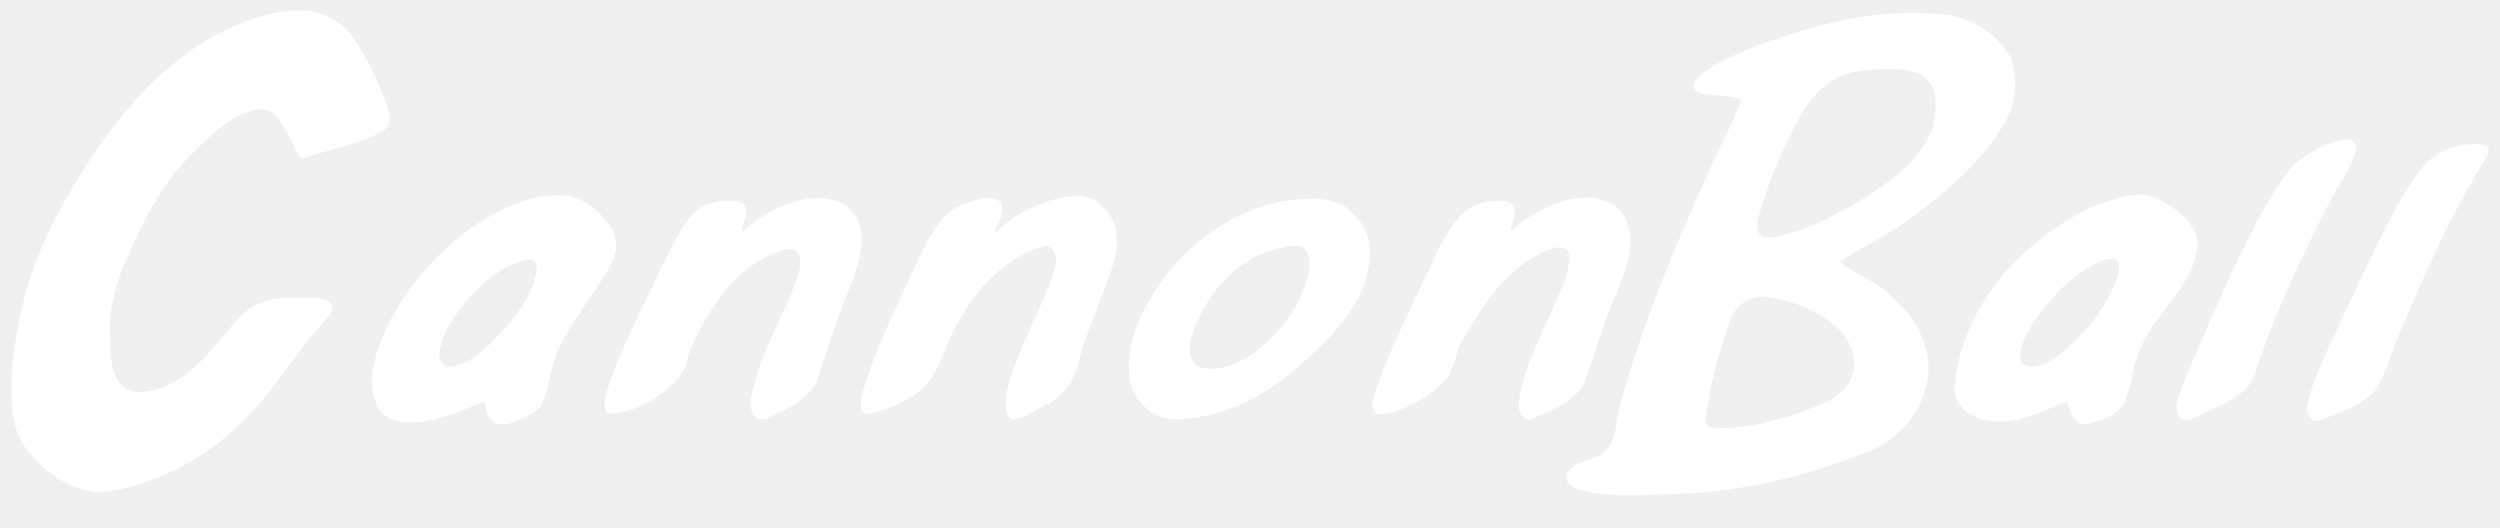
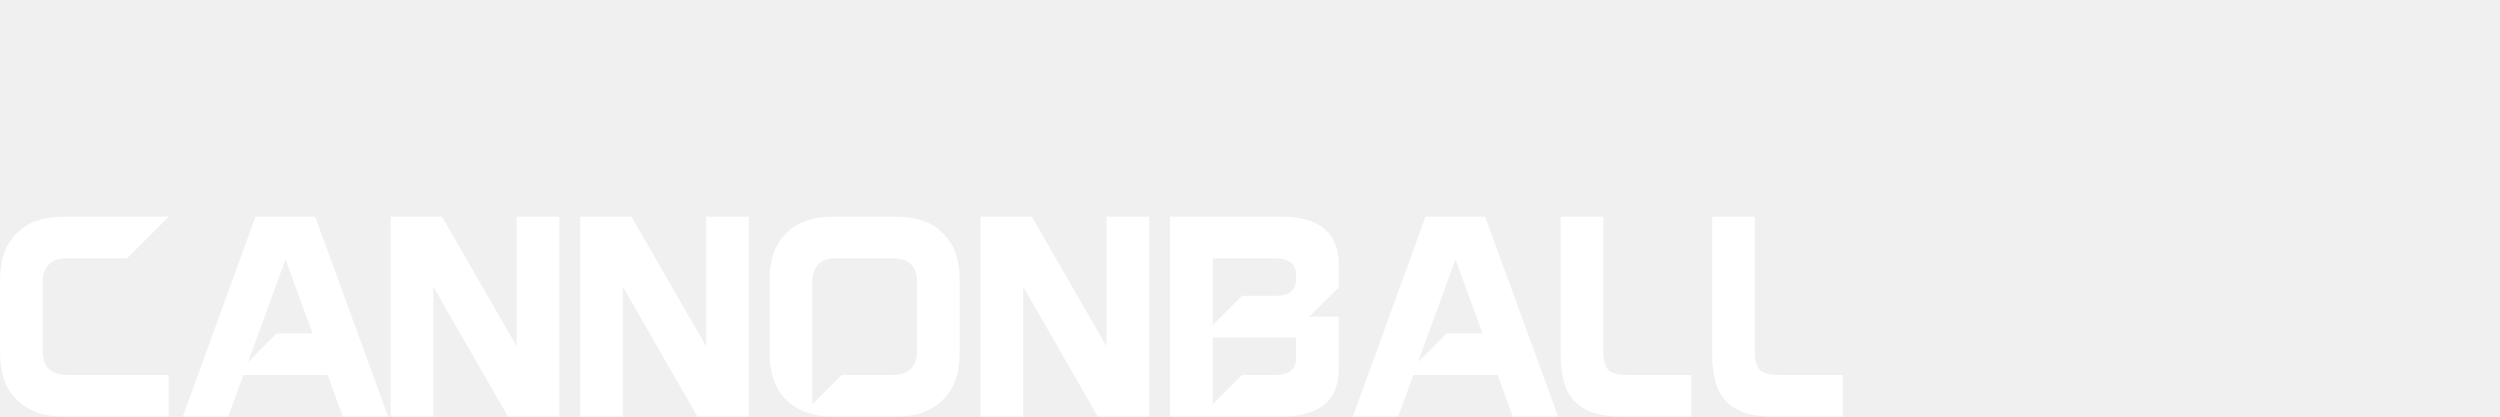
- <svg xmlns="http://www.w3.org/2000/svg" height="166.847" viewBox="0 0 553.062 116.793" width="790.088">
-   <path d="M 65.539 2.268 C 57.877 2.692 50.577 5.831 44.137 9.859 C 30.433 18.768 20.902 32.596 13.102 46.675 C 6.737 58.255 3.099 71.359 2.542 84.558 C 2.356 90.035 2.768 96.093 6.62 100.376 C 10.355 104.836 15.65 108.308 21.514 108.949 C 26.889 108.702 32.082 106.853 36.997 104.763 C 46.002 100.813 53.651 94.253 59.622 86.502 C 63.802 81.252 67.474 75.596 72.134 70.738 C 73.036 69.739 74.442 67.844 72.855 66.795 C 70.414 65.231 67.321 66.081 64.595 65.88 C 60.05 65.715 55.273 67.221 52.335 70.847 C 47.492 76.514 42.89 83.153 35.652 85.807 C 32.728 86.837 28.688 87.508 26.487 84.715 C 24.147 81.418 24.402 77.123 24.309 73.285 C 24.132 67.208 26.069 61.356 28.633 55.915 C 32.24 47.731 36.497 39.615 43.106 33.429 C 47.066 29.527 51.349 25.209 57.078 24.254 C 59.179 23.859 61.15 25.176 62.04 26.979 C 63.791 29.394 64.705 32.311 66.376 34.767 C 67.426 35.425 68.69 34.242 69.811 34.176 C 74.748 32.603 80.011 31.687 84.54 29.069 C 86.31 28.098 86.569 25.844 85.86 24.119 C 84.007 18.492 81.39 13.071 78.045 8.176 C 75.261 4.199 70.311 2.141 65.539 2.268 L 65.539 2.268 Z" opacity=".98" style="fill: rgb(255, 255, 255);" />
-   <path d="M 122.866 43.195 C 116.522 43.295 110.646 46.318 105.396 49.631 C 95.816 56.171 88.036 65.55 83.844 76.399 C 82.378 80.785 81.271 86.047 83.721 90.291 C 85.231 92.878 88.385 93.604 91.174 93.407 C 96.659 93.388 101.727 90.957 106.711 88.973 C 107.682 88.899 107.273 90.423 107.636 91 C 108.131 93.332 110.824 94.57 112.951 93.582 C 115.353 92.794 117.937 91.808 119.651 89.878 C 121.698 85.598 121.657 80.593 123.961 76.45 C 127.171 69.905 132.057 64.36 135.456 57.935 C 136.992 54.958 136.345 51.238 134.08 48.815 C 131.466 45.553 127.602 42.992 123.276 43.195 L 123.017 43.195 L 122.866 43.195 Z M 116.956 57.457 C 118.151 57.307 119.033 58.423 118.681 59.584 C 118.166 64.64 114.873 68.875 111.713 72.648 C 108.478 76.028 105.057 79.972 100.29 81.079 C 98.372 81.646 96.837 79.713 97.213 77.919 C 97.918 73.18 100.993 69.263 103.973 65.69 C 107.383 62.01 111.563 58.568 116.566 57.476 C 116.696 57.464 116.826 57.456 116.956 57.456 L 116.956 57.457 Z" opacity=".98" style="fill: rgb(255, 255, 255);" />
-   <path d="M 180.68 43.853 C 174.392 43.972 168.773 47.376 164.036 51.237 C 164.339 49.215 166.256 46.219 163.988 44.741 C 161.102 44.025 157.786 44.441 155.141 45.833 C 150.71 49.066 148.863 54.589 146.295 59.224 C 142.067 68.299 137.209 77.168 134.177 86.739 C 133.847 88.26 133.4 90.219 134.311 91.509 C 139.543 91.589 144.498 88.813 148.323 85.431 C 150.264 83.761 151.806 81.636 152.13 79.043 C 154.57 72.318 158.464 66.023 163.535 60.964 C 166.751 58.226 170.536 55.661 174.812 55.066 C 177.336 54.968 177.198 58.173 176.808 59.869 C 174.476 67.998 169.627 75.225 167.258 83.385 C 166.641 86.118 165.036 89.581 166.926 92.133 C 168.765 93.746 171.209 91.662 173.005 90.979 C 176.268 89.263 179.965 87.253 180.975 83.399 C 183.355 76.249 185.654 69.076 188.612 62.139 C 190.292 57.376 192.223 51.201 188.588 46.847 C 186.696 44.506 183.57 43.744 180.68 43.853 L 180.68 43.853 Z" opacity=".98" style="fill: rgb(255, 255, 255);" />
-   <path d="M 237.93 43.341 C 231.221 43.805 224.87 47.046 219.949 51.536 C 220.622 49.445 222.417 47.02 221.399 44.788 C 219.086 42.525 215.584 44.43 213.015 45.152 C 207.338 47.376 205.17 53.707 202.524 58.662 C 198.349 67.959 193.632 77.109 190.785 86.927 C 190.473 88.38 189.714 91.313 191.879 91.61 C 195.844 91.094 199.489 89.012 202.874 86.974 C 207.854 83.294 208.724 76.631 211.841 71.623 C 215.944 63.843 222.555 56.738 231.225 54.369 C 233.165 54.417 233.927 57.139 233.556 58.777 C 230.735 68.352 224.962 76.897 222.726 86.685 C 222.55 88.655 221.887 91.686 223.959 92.88 C 226.639 92.588 228.945 90.712 231.369 89.608 C 235.172 87.793 237.699 84.137 238.58 80.076 C 240.542 72.684 243.915 65.813 246.258 58.559 C 247.724 54.188 247.518 48.701 243.736 45.537 C 242.183 44.037 240.101 43.19 237.93 43.341 L 237.93 43.341 Z" opacity=".98" style="fill: rgb(255, 255, 255);" />
-   <path d="M 288.986 44.018 C 275.187 44.311 262.686 53.196 255.391 64.532 C 251.9 70.099 249.156 76.547 249.864 83.258 C 250.319 88.314 254.939 92.934 260.165 92.718 C 269.777 92.683 278.901 88.098 286.196 82.089 C 292.421 76.613 298.805 70.627 301.92 62.763 C 303.439 58.035 303.862 52.128 300.251 48.208 C 297.891 45.122 294.001 43.755 290.195 44.018 C 289.792 44.006 289.389 44.017 288.986 44.018 L 288.986 44.018 Z M 286.819 54.292 C 289.712 54.419 289.984 58.089 289.507 60.222 C 287.802 68.048 282.439 74.881 275.781 79.185 C 272.416 80.949 268.109 82.625 264.505 80.779 C 262.133 78.166 263.58 74.289 264.684 71.429 C 268.154 63.626 274.598 56.59 283.288 54.834 C 284.443 54.554 285.623 54.281 286.819 54.292 L 286.819 54.292 Z" opacity=".98" style="fill: rgb(255, 255, 255);" />
-   <path d="M 350.721 43.71 C 344.439 43.874 338.803 47.217 334.094 51.121 C 334.493 49.133 336.284 46.106 333.917 44.731 C 329.957 43.797 325.304 44.942 322.633 48.167 C 318.835 52.654 316.945 58.397 314.198 63.531 C 310.531 71.637 306.37 79.614 303.82 88.161 C 303.212 89.631 303.902 91.901 305.81 91.625 C 311.145 90.729 316.238 87.893 319.891 83.901 C 322.155 81.229 321.958 77.365 323.981 74.533 C 328.364 66.918 333.774 59.006 342.123 55.417 C 343.673 54.677 346.716 54.039 347.152 56.281 C 347.274 61.127 344.582 65.526 342.794 69.869 C 339.934 76.313 336.442 82.845 335.945 89.988 C 336.148 91.563 337.532 93.558 339.324 92.537 C 343.374 90.647 348.263 88.956 350.46 84.746 C 352.95 78.531 354.426 71.936 357.223 65.824 C 359.443 60.302 362.443 53.738 359.407 47.929 C 357.707 44.896 354.046 43.594 350.721 43.709 L 350.721 43.71 Z" opacity=".98" style="fill: rgb(255, 255, 255);" />
-   <path d="M 421.876 2.894 C 410.392 3.009 399.161 6.218 388.461 10.16 C 383.823 12.245 378.621 13.95 375.108 17.793 C 373.892 19.133 375.278 20.813 376.833 20.743 C 379.568 21.34 382.612 20.978 385.194 21.966 C 383.494 27.201 380.524 32.049 378.359 37.155 C 370.732 54.093 363.429 71.29 358.491 89.23 C 357.238 92.995 357.978 98.145 354.135 100.533 C 351.684 101.894 348.217 102.188 346.62 104.779 C 345.78 107.417 349.126 108.379 351.08 108.732 C 358.78 110.316 366.7 109.26 374.485 109.106 C 388.159 108.17 401.648 104.73 414.292 99.488 C 420.997 96.528 426.115 89.726 426.622 82.361 C 426.947 75.798 423.347 69.719 418.446 65.6 C 415.186 62.21 410.581 60.778 406.996 57.885 C 412.296 54.409 418.233 51.728 423.309 47.809 C 431.587 41.654 439.837 34.626 444.484 25.22 C 446.132 21.277 446.282 16.581 444.792 12.574 C 441.538 7.243 435.684 3.473 429.378 3.164 C 426.886 2.914 424.378 2.88 421.876 2.894 L 421.876 2.894 Z M 417.616 15.304 C 421.222 15.248 425.986 15.618 427.575 19.514 C 428.654 22.188 428.093 25.235 427.679 27.948 C 424.809 36.193 416.912 41.056 409.849 45.375 C 403.984 48.587 397.74 51.949 391.072 52.613 C 388.456 52.768 388.496 49.593 389.085 47.81 C 391.243 40.078 394.517 32.54 398.355 25.502 C 400.965 20.693 405.375 16.524 410.992 15.795 C 413.179 15.403 415.407 15.305 417.616 15.304 Z M 390.679 65.667 C 396.385 66.347 401.962 68.663 406.339 72.417 C 409.863 75.506 411.679 81.167 408.662 85.207 C 406.342 88.647 401.912 89.704 398.339 91.225 C 392.337 93.202 386.005 94.879 379.663 94.682 C 378.527 94.636 376.81 94.318 377.306 92.764 C 378.28 85.244 380.302 77.816 382.813 70.66 C 384.006 67.41 387.23 65.363 390.679 65.667 Z" opacity=".98" style="fill: rgb(255, 255, 255);" />
-   <path d="M 472.97 43.02 C 463.447 43.97 455.081 49.583 448.02 55.699 C 439.716 63.323 433.404 73.791 432.427 85.177 C 431.85 89.545 436.038 92.661 439.987 93.089 C 446.053 94.073 451.781 90.999 457.144 88.869 C 458.081 90.779 458.66 94.165 461.483 93.826 C 464.573 93.335 467.91 92.02 469.859 89.473 C 471.547 85.681 471.617 81.376 473.344 77.574 C 476.301 69.638 484.244 64.381 485.958 55.877 C 487.011 52.263 484.564 49.027 481.905 46.893 C 479.368 44.873 476.335 42.938 472.97 43.02 L 472.97 43.02 Z M 467.274 57.247 C 469.511 57.485 468.807 60.361 468.293 61.789 C 465.558 68.739 460.569 74.759 454.599 79.185 C 452.526 80.395 449.332 82.148 447.266 80.155 C 446.215 76.967 448.439 73.779 449.986 71.117 C 453.92 65.45 458.98 60.009 465.565 57.497 C 466.118 57.337 466.695 57.212 467.274 57.247 Z" opacity=".98" style="fill: rgb(255, 255, 255);" />
-   <path d="M 519.308 30.818 C 514.933 31.215 510.912 33.607 507.547 36.318 C 502.255 42.5 498.841 50.033 495.136 57.218 C 490.788 66.423 486.804 75.804 482.839 85.178 C 482.117 87.514 480.329 90.896 482.676 92.843 C 485.064 93.406 487.228 91.325 489.389 90.596 C 493.243 88.771 497.823 86.754 499.004 82.205 C 503.217 69.341 509.064 57.075 515.199 45.027 C 517.11 40.999 520.277 37.441 521.228 33.022 C 521.29 31.91 520.59 30.632 519.308 30.819 L 519.308 30.818 Z" opacity=".98" style="fill: rgb(255, 255, 255);" />
-   <path d="M 547.423 31.909 C 542.304 31.693 537.401 34.369 534.619 38.632 C 527.982 48.396 523.509 59.418 518.319 69.976 C 515.5 76.48 511.901 82.789 510.376 89.761 C 509.864 91.491 511.386 93.881 513.339 92.901 C 517.649 91.387 522.299 89.744 525.49 86.331 C 528.4 81.709 529.481 76.202 531.889 71.325 C 537.09 59.048 542.575 46.908 549.61 35.563 C 550.473 34.534 551.331 32.038 549.186 32.003 C 548.602 31.919 548.011 31.906 547.422 31.909 L 547.423 31.909 Z" opacity=".98" style="fill: rgb(255, 255, 255);" />
+ <svg xmlns="http://www.w3.org/2000/svg" version="1.1" id="vertical" x="0px" y="0px" viewBox="0 0 240 40" width="240" height="40">
+   <defs id="defs2" />
+   <path d="m 6.016,20.8 h 10.176 l -4,4 H 6.4 q -1.168,0 -1.728,0.608 -0.576,0.576 -0.576,1.728 v 6.56 q 0,1.12 0.576,1.696 Q 4.96,35.68 5.392,35.84 5.824,36 6.4,36 h 9.792 v 4 H 6.016 Q 4.56,39.968 3.472,39.568 2.4,39.168 1.6,38.368 0.8,37.6 0.416,36.512 0.032,35.408 0,33.952 V 26.784 Q 0.032,25.36 0.416,24.272 0.8,23.168 1.6,22.4 2.4,21.6 3.472,21.216 4.56,20.832 6.016,20.8 Z M 31.456,36 h -8.096 l -1.456,4 h -4.352 l 6.976,-19.2 h 5.728 l 7.008,19.2 h -4.352 l -1.456,-4 z m -4.88,-4 h 3.424 l -2.592,-7.104 -3.6,9.872 2.768,-2.768 z M 49.6,20.8 h 4.096 V 40 h -4.928 l -7.168,-12.48 V 40 h -4.096 V 20.8 h 4.928 l 7.168,12.448 V 20.8 Z m 18.192,0 h 4.096 V 40 h -4.928 l -7.168,-12.48 V 40 h -4.096 V 20.8 h 4.928 l 7.168,12.448 V 20.8 Z m 6.096,5.984 q 0,-1.424 0.4,-2.512 0.4,-1.104 1.168,-1.872 0.8,-0.8 1.888,-1.184 1.104,-0.384 2.528,-0.416 h 6.272 q 1.424,0.032 2.512,0.416 1.104,0.384 1.872,1.184 1.6,1.552 1.6,4.384 v 7.168 q 0,2.864 -1.6,4.416 -1.536,1.584 -4.384,1.632 h -6.272 q -2.832,-0.048 -4.416,-1.632 -1.568,-1.568 -1.568,-4.416 z m 4.096,0.32 v 11.712 l 2.816,-2.816 h 4.96 q 0.56,0 0.976,-0.16 0.432,-0.16 0.72,-0.448 0.576,-0.576 0.576,-1.696 v -6.592 q 0,-1.152 -0.576,-1.728 -0.576,-0.576 -1.696,-0.576 h -5.504 q -1.12,0 -1.696,0.576 -0.576,0.576 -0.576,1.728 z M 106.224,20.8 h 4.096 V 40 h -4.928 L 98.224,27.52 V 40 h -4.096 V 20.8 h 4.928 l 7.168,12.448 V 20.8 Z m 18.192,11.6 h -8 v 6.416 l 2.816,-2.816 h 3.168 q 0.976,0 1.504,-0.384 0.512,-0.416 0.512,-1.12 z m -12.096,-11.6 h 10.624 q 5.568,0 5.568,4.576 v 2.24 l -2.816,2.784 h 2.816 v 5.024 q 0,4.576 -5.568,4.576 h -10.624 z m 4.096,4 v 6.416 l 2.816,-2.816 h 3.168 q 0.976,0 1.504,-0.384 0.512,-0.416 0.512,-1.12 v -0.56 q 0,-0.736 -0.512,-1.152 -0.528,-0.384 -1.504,-0.384 z M 143.776,36 h -8.096 l -1.456,4 h -4.352 l 6.976,-19.2 h 5.728 l 7.008,19.2 h -4.352 l -1.456,-4 z m -4.88,-4 h 3.424 l -2.592,-7.104 -3.6,9.872 2.768,-2.768 z M 153.92,20.8 v 12.96 q 0,1.232 0.48,1.76 0.528,0.48 1.76,0.48 h 6.208 v 4 h -6.496 q -1.648,0 -2.8,-0.336 -1.136,-0.352 -1.84,-1.072 -0.72,-0.704 -1.072,-1.856 -0.336,-1.168 -0.336,-2.784 V 20.8 Z m 14.544,0 v 12.96 q 0,1.232 0.48,1.76 0.528,0.48 1.76,0.48 h 6.208 v 4 h -6.496 q -1.648,0 -2.8,-0.336 -1.136,-0.352 -1.84,-1.072 -0.72,-0.704 -1.072,-1.856 -0.336,-1.168 -0.336,-2.784 V 20.8 Z" id="text4" style="font-size:32px;line-height:0.1;font-family:Gayatri;-inkscape-font-specification:Gayatri;fill:#ffffff" aria-label="CANNONBALL" />
</svg>
